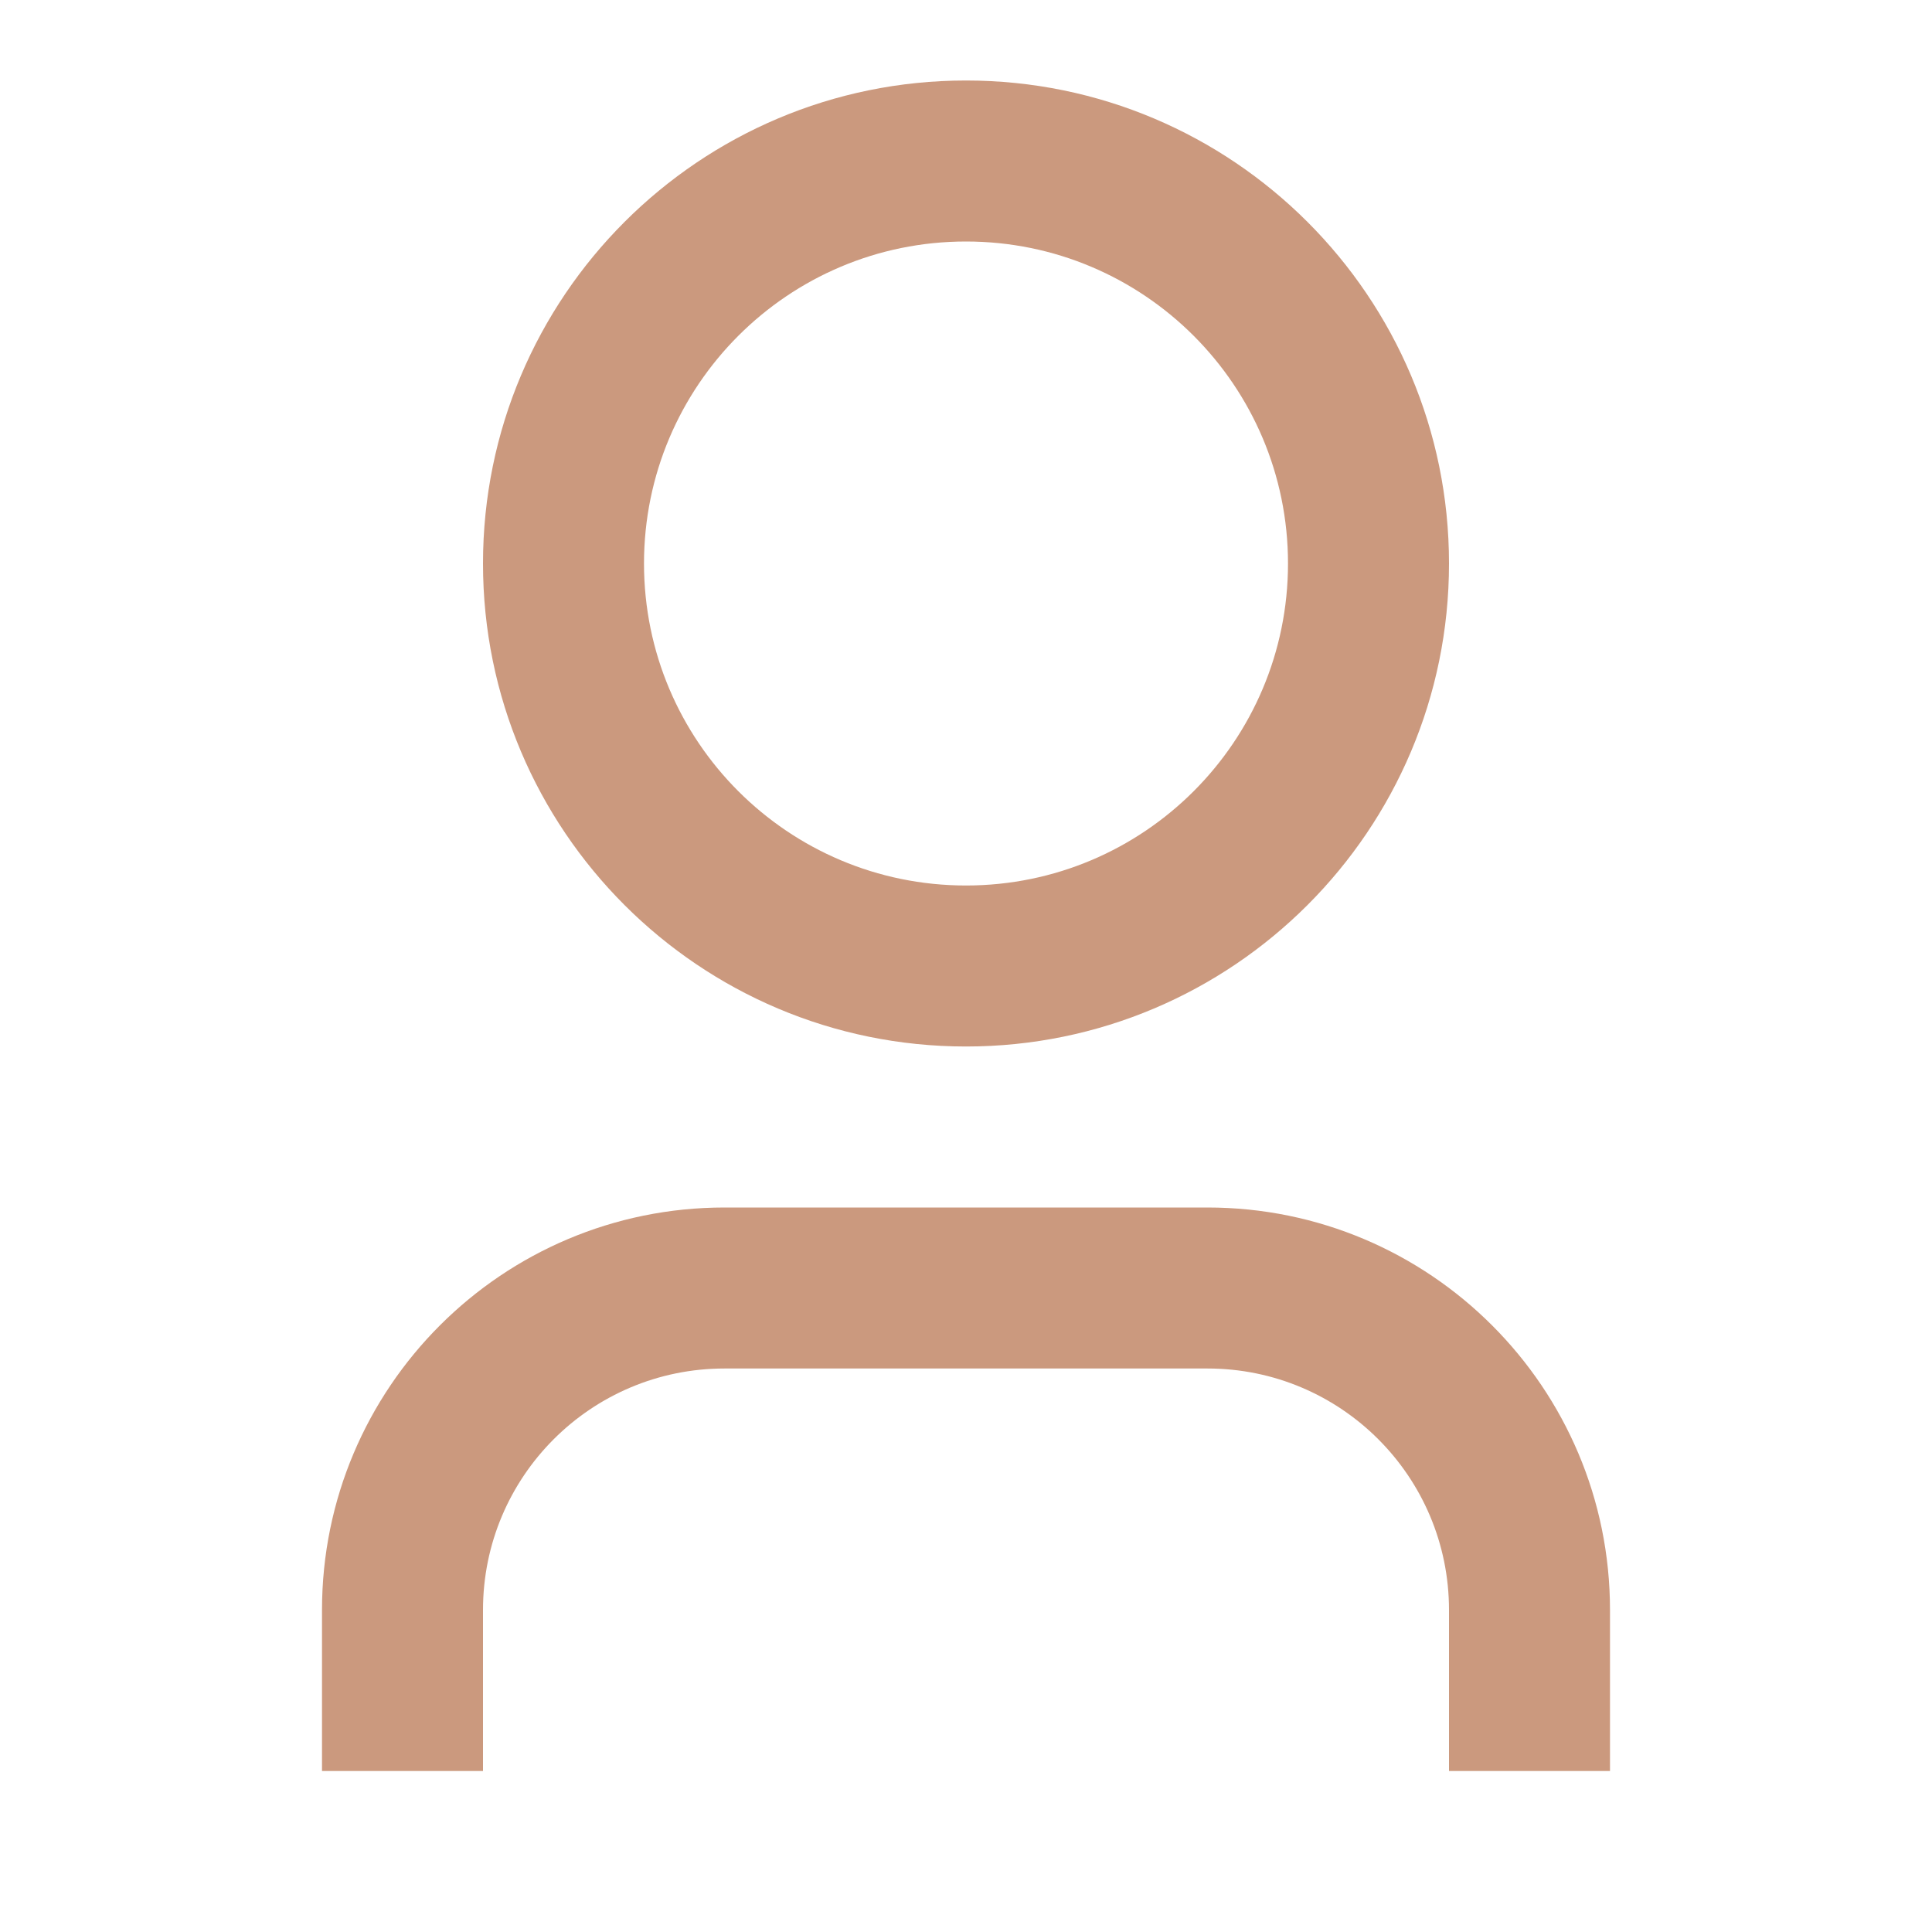
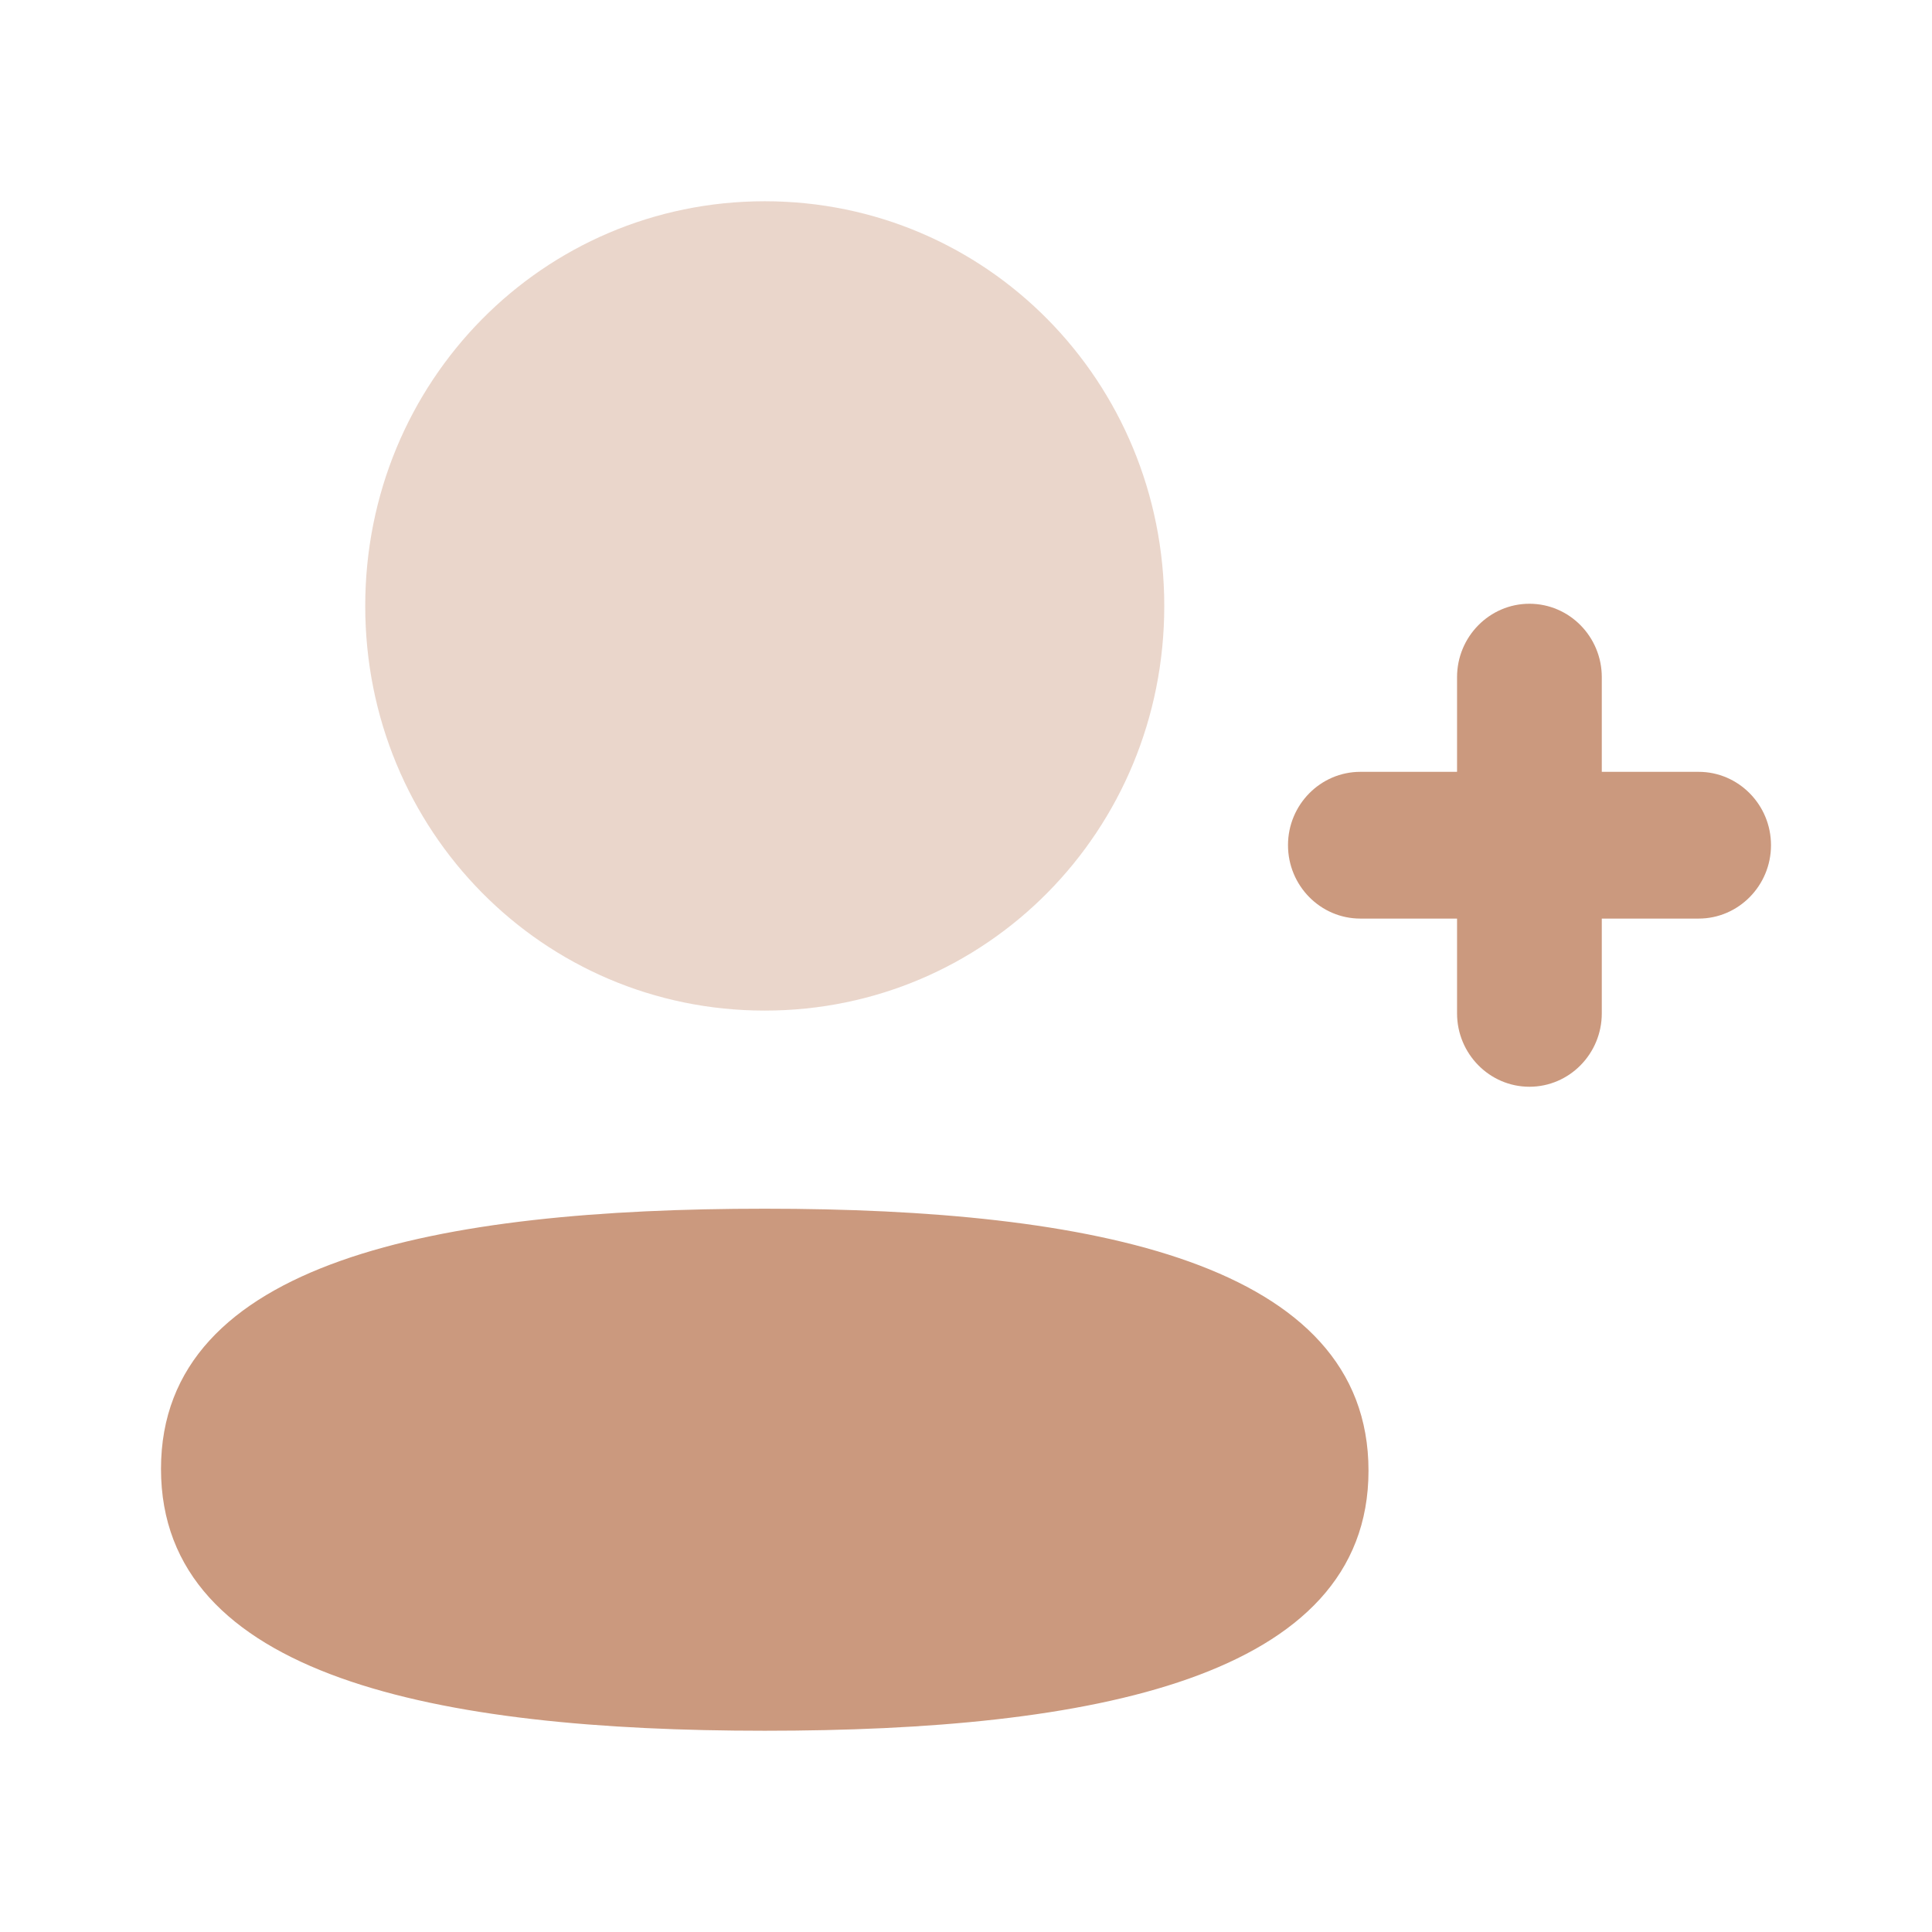
- <svg xmlns="http://www.w3.org/2000/svg" width="18" height="18" viewBox="0 0 18 18" fill="none">
-   <path d="M15 16.5H13.5V15C13.5 13.757 12.493 12.75 11.25 12.75H6.75C5.507 12.75 4.5 13.757 4.5 15V16.5H3V15C3 12.929 4.679 11.25 6.75 11.25H11.25C13.321 11.25 15 12.929 15 15V16.5ZM9 9.75C6.515 9.75 4.5 7.735 4.5 5.25C4.5 2.765 6.515 0.75 9 0.75C11.485 0.75 13.5 2.765 13.5 5.25C13.5 7.735 11.485 9.75 9 9.75ZM9 8.25C10.657 8.25 12 6.907 12 5.25C12 3.593 10.657 2.25 9 2.25C7.343 2.25 6 3.593 6 5.25C6 6.907 7.343 8.25 9 8.25Z" fill="#CB997E" />
+ <svg xmlns="http://www.w3.org/2000/svg" width="24" height="24" viewBox="0 0 24 24" fill="none">
+   <path d="M21.101 9.588H19.898V8.412C19.898 7.909 19.495 7.5 18.999 7.5C18.504 7.5 18.1 7.909 18.1 8.412V9.588H16.899C16.403 9.588 16 9.997 16 10.499C16 11.002 16.403 11.411 16.899 11.411H18.1V12.588C18.1 13.091 18.504 13.5 18.999 13.5C19.495 13.5 19.898 13.091 19.898 12.588V11.411H21.101C21.596 11.411 22 11.002 22 10.499C22 9.997 21.596 9.588 21.101 9.588" fill="#CB997E" />
+   <path d="M9.5 15.015C5.454 15.015 2 15.662 2 18.247C2 20.83 5.433 21.5 9.5 21.5C13.545 21.5 17 20.853 17 18.269C17 15.685 13.567 15.015 9.5 15.015" fill="#CB997E" />
+   <path opacity="0.4" d="M9.5 12.554C12.255 12.554 14.463 10.318 14.463 7.528C14.463 4.738 12.255 2.5 9.5 2.5C6.745 2.5 4.537 4.738 4.537 7.528C4.537 10.318 6.745 12.554 9.5 12.554" fill="#CB997E" />
</svg>
